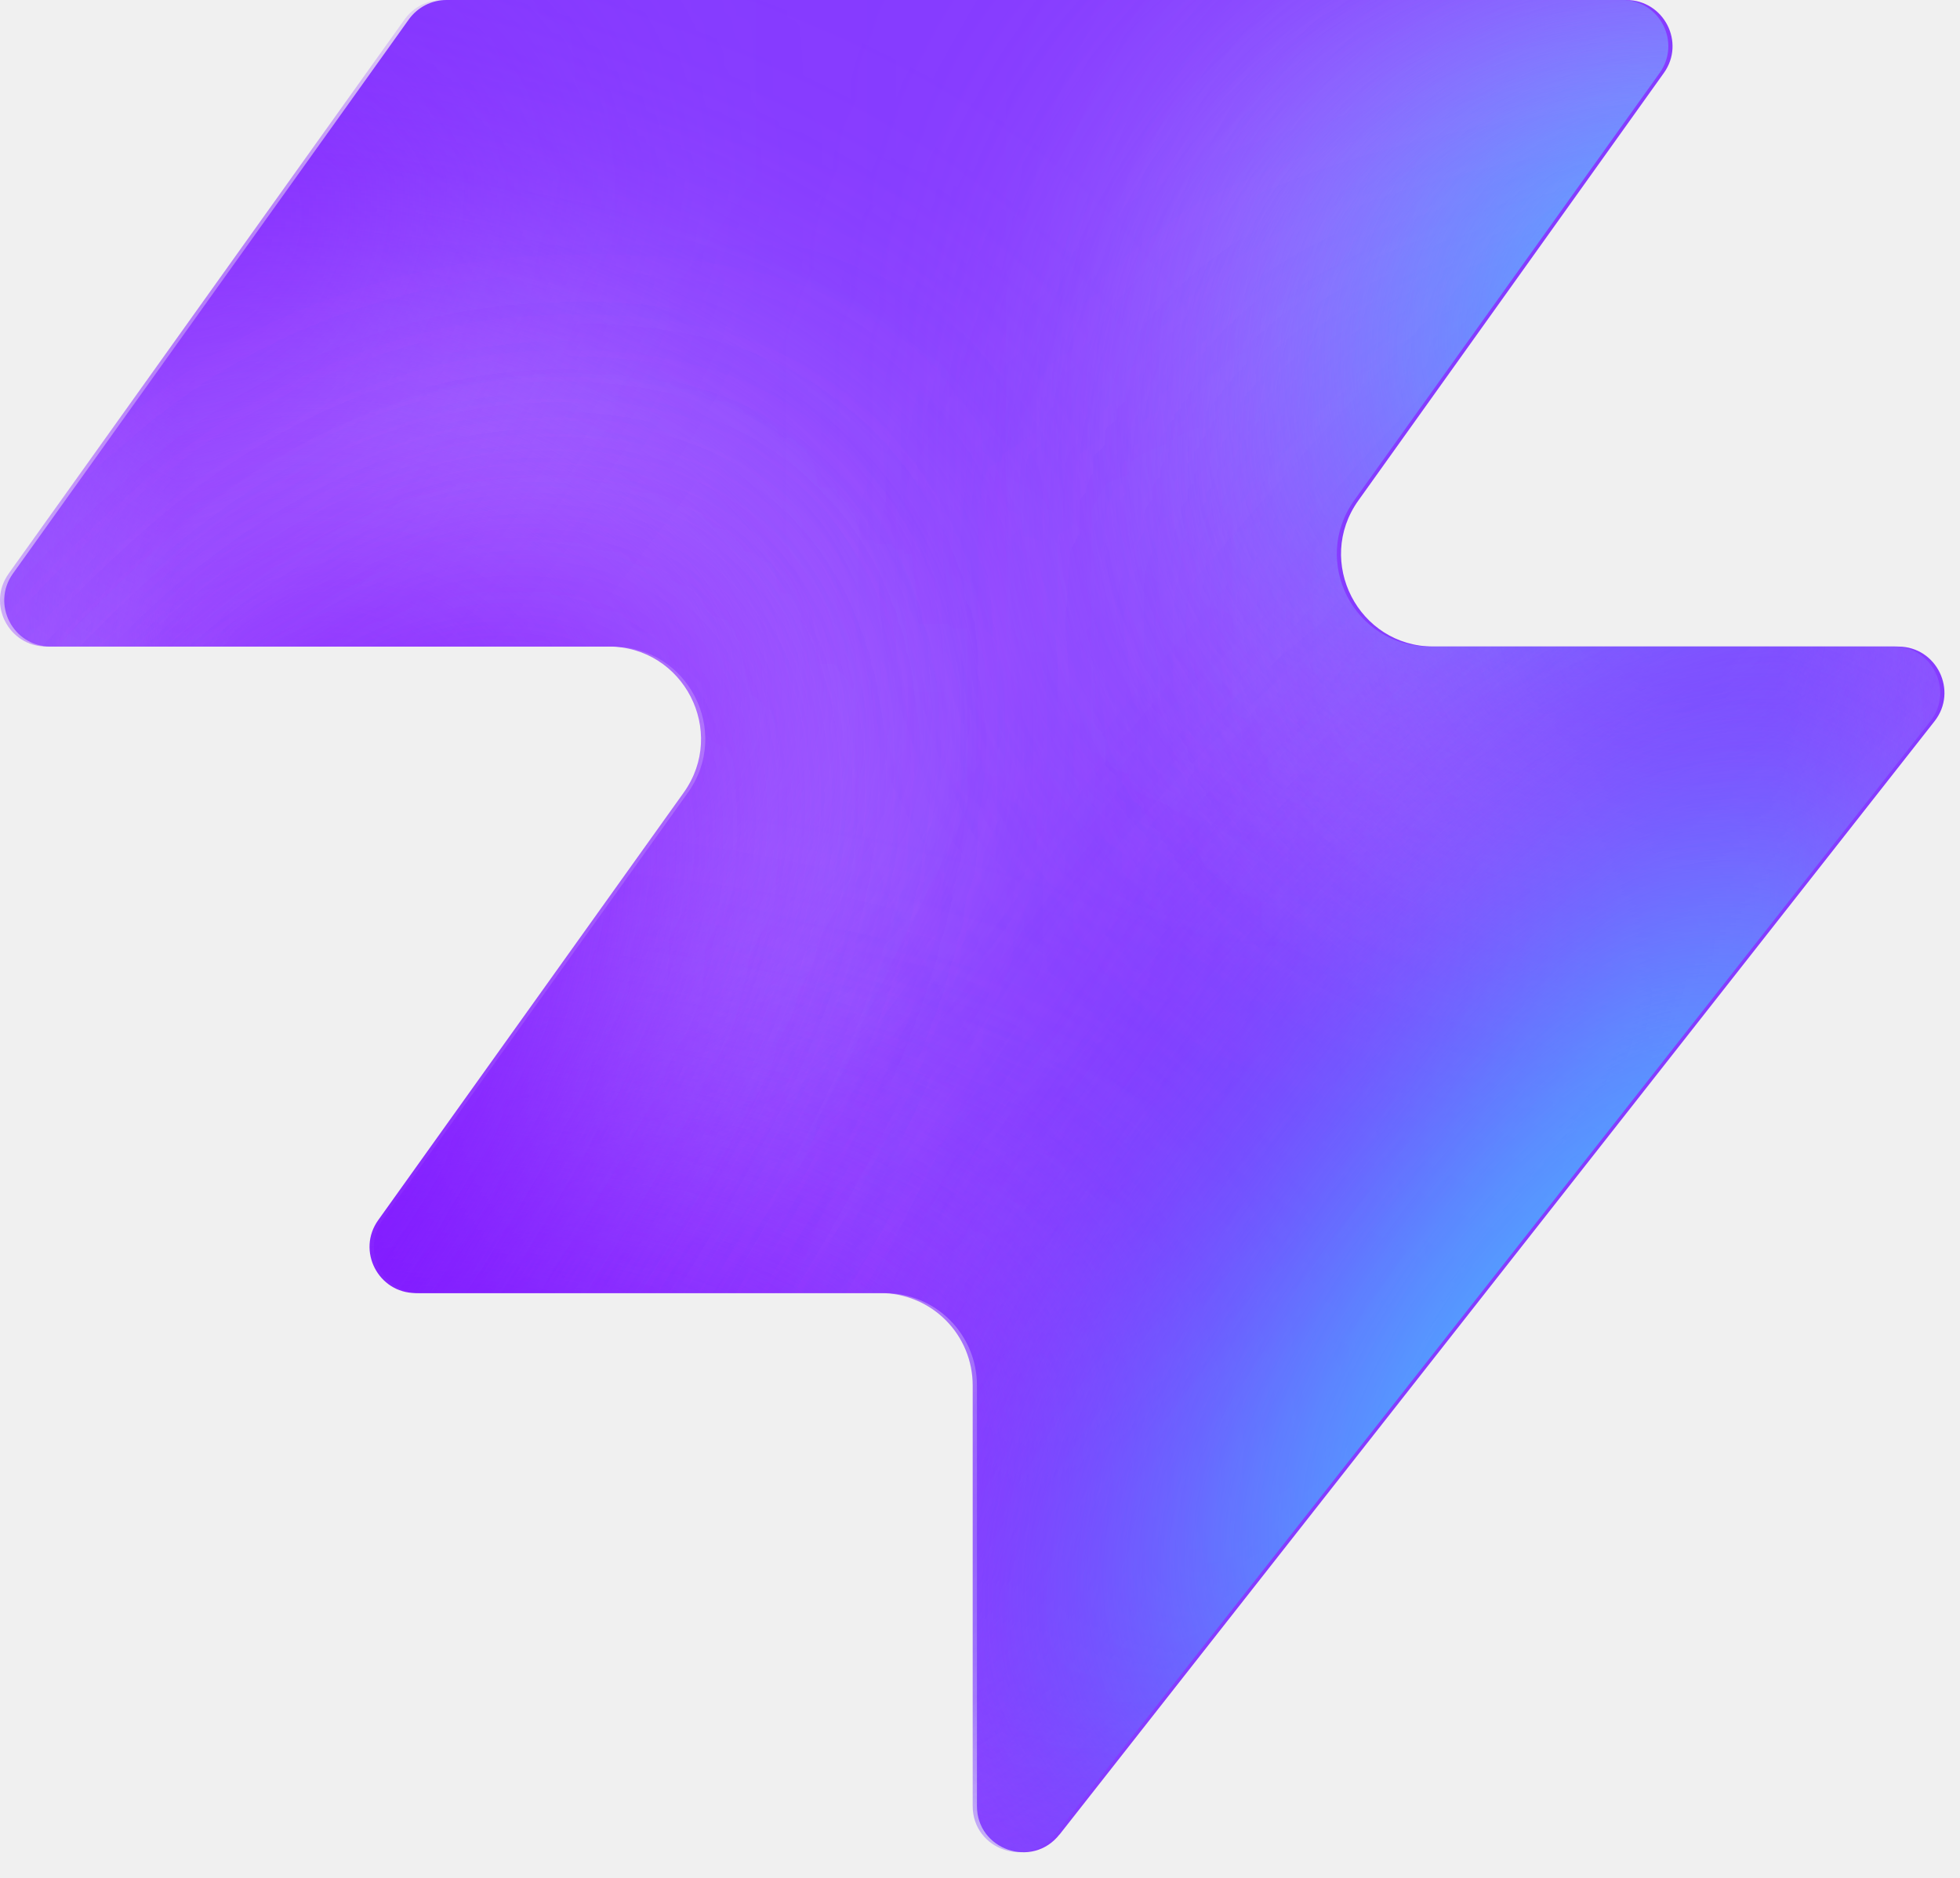
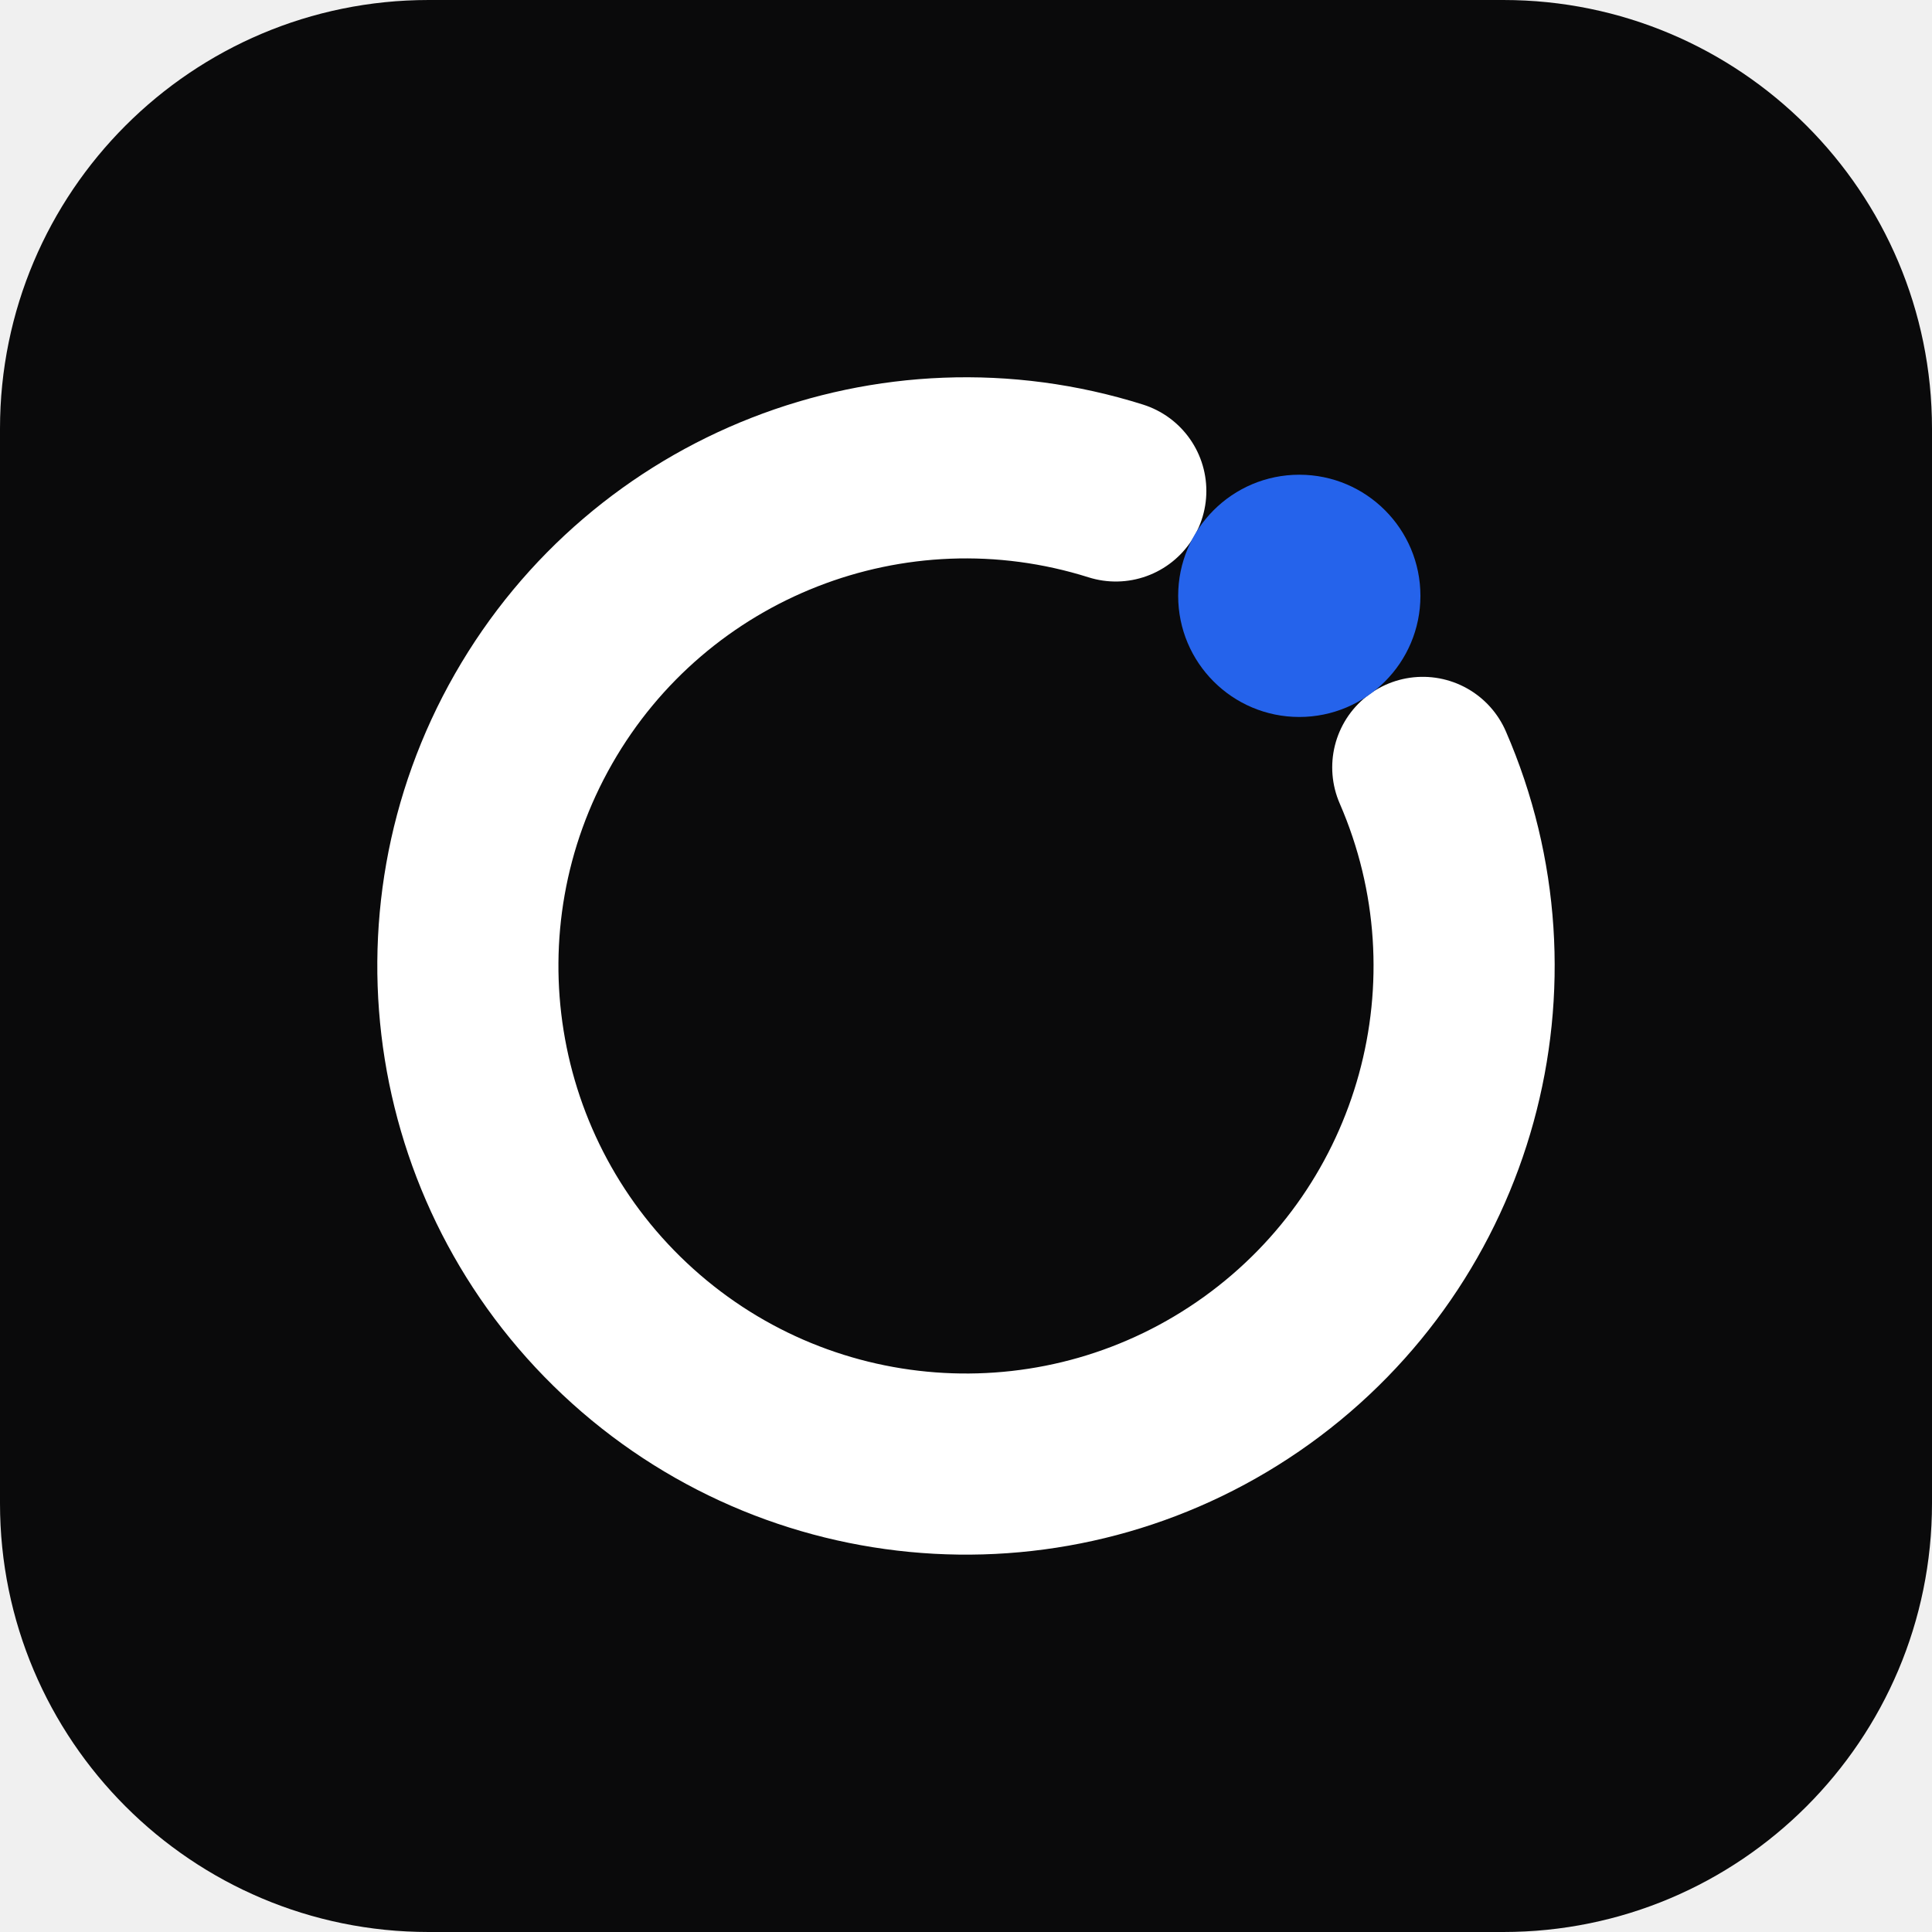
- <svg xmlns="http://www.w3.org/2000/svg" width="48" height="46" fill="none" viewBox="0 0 48 46">
-   <path fill="#863bff" d="M25.946 44.938c-.664.845-2.021.375-2.021-.698V33.937a2.26 2.26 0 0 0-2.262-2.262H10.287c-.92 0-1.456-1.04-.92-1.788l7.48-10.471c1.07-1.497 0-3.578-1.842-3.578H1.237c-.92 0-1.456-1.04-.92-1.788L10.013.474c.214-.297.556-.474.92-.474h28.894c.92 0 1.456 1.04.92 1.788l-7.48 10.471c-1.07 1.498 0 3.579 1.842 3.579h11.377c.943 0 1.473 1.088.89 1.83L25.947 44.94z" style="fill:#863bff;fill:color(display-p3 .525 .23 1);fill-opacity:1" />
-   <mask id="a" width="48" height="46" x="0" y="0" maskUnits="userSpaceOnUse" style="mask-type:alpha">
-     <path fill="#000" d="M25.842 44.938c-.664.844-2.021.375-2.021-.698V33.937a2.26 2.26 0 0 0-2.262-2.262H10.183c-.92 0-1.456-1.04-.92-1.788l7.48-10.471c1.07-1.498 0-3.579-1.842-3.579H1.133c-.92 0-1.456-1.04-.92-1.787L9.91.473c.214-.297.556-.474.92-.474h28.894c.92 0 1.456 1.04.92 1.788l-7.48 10.471c-1.07 1.498 0 3.578 1.842 3.578h11.377c.943 0 1.473 1.088.89 1.832L25.843 44.94z" style="fill:#000;fill-opacity:1" />
-   </mask>
-   <g mask="url(#a)">
-     <g filter="url(#b)">
-       <ellipse cx="5.508" cy="14.704" fill="#ede6ff" rx="5.508" ry="14.704" style="fill:#ede6ff;fill:color(display-p3 .927 .903 1);fill-opacity:1" transform="matrix(.00324 1 1 -.00324 -4.47 31.516)" />
-     </g>
-     <g filter="url(#c)">
-       <ellipse cx="10.399" cy="29.851" fill="#ede6ff" rx="10.399" ry="29.851" style="fill:#ede6ff;fill:color(display-p3 .927 .903 1);fill-opacity:1" transform="matrix(.00324 1 1 -.00324 -39.328 7.883)" />
-     </g>
-     <g filter="url(#d)">
-       <ellipse cx="5.508" cy="30.487" fill="#7e14ff" rx="5.508" ry="30.487" style="fill:#7e14ff;fill:color(display-p3 .492 .077 1);fill-opacity:1" transform="rotate(89.814 -25.913 -14.639)scale(1 -1)" />
-     </g>
-     <g filter="url(#e)">
-       <ellipse cx="5.508" cy="30.599" fill="#7e14ff" rx="5.508" ry="30.599" style="fill:#7e14ff;fill:color(display-p3 .492 .077 1);fill-opacity:1" transform="rotate(89.814 -32.644 -3.334)scale(1 -1)" />
-     </g>
-     <g filter="url(#f)">
-       <ellipse cx="5.508" cy="30.599" fill="#7e14ff" rx="5.508" ry="30.599" style="fill:#7e14ff;fill:color(display-p3 .492 .077 1);fill-opacity:1" transform="matrix(.00324 1 1 -.00324 -34.34 30.47)" />
-     </g>
-     <g filter="url(#g)">
-       <ellipse cx="14.072" cy="22.078" fill="#ede6ff" rx="14.072" ry="22.078" style="fill:#ede6ff;fill:color(display-p3 .927 .903 1);fill-opacity:1" transform="rotate(93.35 24.506 48.493)scale(-1 1)" />
-     </g>
-     <g filter="url(#h)">
-       <ellipse cx="3.47" cy="21.501" fill="#7e14ff" rx="3.47" ry="21.501" style="fill:#7e14ff;fill:color(display-p3 .492 .077 1);fill-opacity:1" transform="rotate(89.009 28.708 47.59)scale(-1 1)" />
-     </g>
-     <g filter="url(#i)">
-       <ellipse cx="3.47" cy="21.501" fill="#7e14ff" rx="3.47" ry="21.501" style="fill:#7e14ff;fill:color(display-p3 .492 .077 1);fill-opacity:1" transform="rotate(89.009 28.708 47.59)scale(-1 1)" />
-     </g>
-     <g filter="url(#j)">
-       <ellipse cx=".387" cy="8.972" fill="#7e14ff" rx="4.407" ry="29.108" style="fill:#7e14ff;fill:color(display-p3 .492 .077 1);fill-opacity:1" transform="rotate(39.51 .387 8.972)" />
-     </g>
-     <g filter="url(#k)">
-       <ellipse cx="47.523" cy="-6.092" fill="#7e14ff" rx="4.407" ry="29.108" style="fill:#7e14ff;fill:color(display-p3 .492 .077 1);fill-opacity:1" transform="rotate(37.892 47.523 -6.092)" />
-     </g>
-     <g filter="url(#l)">
-       <ellipse cx="41.412" cy="6.333" fill="#47bfff" rx="5.971" ry="9.665" style="fill:#47bfff;fill:color(display-p3 .28 .748 1);fill-opacity:1" transform="rotate(37.892 41.412 6.333)" />
-     </g>
-     <g filter="url(#m)">
-       <ellipse cx="-1.879" cy="38.332" fill="#7e14ff" rx="4.407" ry="29.108" style="fill:#7e14ff;fill:color(display-p3 .492 .077 1);fill-opacity:1" transform="rotate(37.892 -1.88 38.332)" />
-     </g>
-     <g filter="url(#n)">
-       <ellipse cx="-1.879" cy="38.332" fill="#7e14ff" rx="4.407" ry="29.108" style="fill:#7e14ff;fill:color(display-p3 .492 .077 1);fill-opacity:1" transform="rotate(37.892 -1.88 38.332)" />
-     </g>
-     <g filter="url(#o)">
-       <ellipse cx="35.651" cy="29.907" fill="#7e14ff" rx="4.407" ry="29.108" style="fill:#7e14ff;fill:color(display-p3 .492 .077 1);fill-opacity:1" transform="rotate(37.892 35.651 29.907)" />
-     </g>
-     <g filter="url(#p)">
-       <ellipse cx="38.418" cy="32.4" fill="#47bfff" rx="5.971" ry="15.297" style="fill:#47bfff;fill:color(display-p3 .28 .748 1);fill-opacity:1" transform="rotate(37.892 38.418 32.4)" />
-     </g>
+ <svg xmlns="http://www.w3.org/2000/svg" viewBox="0 0 64 64" fill="none" role="img" aria-label="Obrool">
+   <rect width="64" height="64" rx="14.2" fill="#0A0A0B" />
+   <g transform="translate(8 8) scale(0.75)">
+     <path d="M 38.616 11.018 A 22.000 22.000 0 1 0 52.175 23.228" fill="none" stroke="#FFFFFF" stroke-width="8.0" stroke-linecap="round" stroke-linejoin="round" />
+     <circle cx="46.721" cy="15.651" r="5.350" fill="#2563EB" />
  </g>
-   <defs>
-     <filter id="b" width="60.045" height="41.654" x="-19.77" y="16.149" color-interpolation-filters="sRGB" filterUnits="userSpaceOnUse">
-       <feFlood flood-opacity="0" result="BackgroundImageFix" />
-       <feBlend in="SourceGraphic" in2="BackgroundImageFix" result="shape" />
-       <feGaussianBlur result="effect1_foregroundBlur_2002_17158" stdDeviation="7.659" />
-     </filter>
-     <filter id="c" width="90.34" height="51.437" x="-54.613" y="-7.533" color-interpolation-filters="sRGB" filterUnits="userSpaceOnUse">
-       <feFlood flood-opacity="0" result="BackgroundImageFix" />
-       <feBlend in="SourceGraphic" in2="BackgroundImageFix" result="shape" />
-       <feGaussianBlur result="effect1_foregroundBlur_2002_17158" stdDeviation="7.659" />
-     </filter>
-     <filter id="d" width="79.355" height="29.4" x="-49.64" y="2.03" color-interpolation-filters="sRGB" filterUnits="userSpaceOnUse">
-       <feFlood flood-opacity="0" result="BackgroundImageFix" />
-       <feBlend in="SourceGraphic" in2="BackgroundImageFix" result="shape" />
-       <feGaussianBlur result="effect1_foregroundBlur_2002_17158" stdDeviation="4.596" />
-     </filter>
-     <filter id="e" width="79.579" height="29.4" x="-45.045" y="20.029" color-interpolation-filters="sRGB" filterUnits="userSpaceOnUse">
-       <feFlood flood-opacity="0" result="BackgroundImageFix" />
-       <feBlend in="SourceGraphic" in2="BackgroundImageFix" result="shape" />
-       <feGaussianBlur result="effect1_foregroundBlur_2002_17158" stdDeviation="4.596" />
-     </filter>
-     <filter id="f" width="79.579" height="29.4" x="-43.513" y="21.178" color-interpolation-filters="sRGB" filterUnits="userSpaceOnUse">
-       <feFlood flood-opacity="0" result="BackgroundImageFix" />
-       <feBlend in="SourceGraphic" in2="BackgroundImageFix" result="shape" />
-       <feGaussianBlur result="effect1_foregroundBlur_2002_17158" stdDeviation="4.596" />
-     </filter>
-     <filter id="g" width="74.749" height="58.852" x="15.756" y="-17.901" color-interpolation-filters="sRGB" filterUnits="userSpaceOnUse">
-       <feFlood flood-opacity="0" result="BackgroundImageFix" />
-       <feBlend in="SourceGraphic" in2="BackgroundImageFix" result="shape" />
-       <feGaussianBlur result="effect1_foregroundBlur_2002_17158" stdDeviation="7.659" />
-     </filter>
-     <filter id="h" width="61.377" height="25.362" x="23.548" y="2.284" color-interpolation-filters="sRGB" filterUnits="userSpaceOnUse">
-       <feFlood flood-opacity="0" result="BackgroundImageFix" />
-       <feBlend in="SourceGraphic" in2="BackgroundImageFix" result="shape" />
-       <feGaussianBlur result="effect1_foregroundBlur_2002_17158" stdDeviation="4.596" />
-     </filter>
-     <filter id="i" width="61.377" height="25.362" x="23.548" y="2.284" color-interpolation-filters="sRGB" filterUnits="userSpaceOnUse">
-       <feFlood flood-opacity="0" result="BackgroundImageFix" />
-       <feBlend in="SourceGraphic" in2="BackgroundImageFix" result="shape" />
-       <feGaussianBlur result="effect1_foregroundBlur_2002_17158" stdDeviation="4.596" />
-     </filter>
-     <filter id="j" width="56.045" height="63.649" x="-27.636" y="-22.853" color-interpolation-filters="sRGB" filterUnits="userSpaceOnUse">
-       <feFlood flood-opacity="0" result="BackgroundImageFix" />
-       <feBlend in="SourceGraphic" in2="BackgroundImageFix" result="shape" />
-       <feGaussianBlur result="effect1_foregroundBlur_2002_17158" stdDeviation="4.596" />
-     </filter>
-     <filter id="k" width="54.814" height="64.646" x="20.116" y="-38.415" color-interpolation-filters="sRGB" filterUnits="userSpaceOnUse">
-       <feFlood flood-opacity="0" result="BackgroundImageFix" />
-       <feBlend in="SourceGraphic" in2="BackgroundImageFix" result="shape" />
-       <feGaussianBlur result="effect1_foregroundBlur_2002_17158" stdDeviation="4.596" />
-     </filter>
-     <filter id="l" width="33.541" height="35.313" x="24.641" y="-11.323" color-interpolation-filters="sRGB" filterUnits="userSpaceOnUse">
-       <feFlood flood-opacity="0" result="BackgroundImageFix" />
-       <feBlend in="SourceGraphic" in2="BackgroundImageFix" result="shape" />
-       <feGaussianBlur result="effect1_foregroundBlur_2002_17158" stdDeviation="4.596" />
-     </filter>
-     <filter id="m" width="54.814" height="64.646" x="-29.286" y="6.009" color-interpolation-filters="sRGB" filterUnits="userSpaceOnUse">
-       <feFlood flood-opacity="0" result="BackgroundImageFix" />
-       <feBlend in="SourceGraphic" in2="BackgroundImageFix" result="shape" />
-       <feGaussianBlur result="effect1_foregroundBlur_2002_17158" stdDeviation="4.596" />
-     </filter>
-     <filter id="n" width="54.814" height="64.646" x="-29.286" y="6.009" color-interpolation-filters="sRGB" filterUnits="userSpaceOnUse">
-       <feFlood flood-opacity="0" result="BackgroundImageFix" />
-       <feBlend in="SourceGraphic" in2="BackgroundImageFix" result="shape" />
-       <feGaussianBlur result="effect1_foregroundBlur_2002_17158" stdDeviation="4.596" />
-     </filter>
-     <filter id="o" width="54.814" height="64.646" x="8.244" y="-2.416" color-interpolation-filters="sRGB" filterUnits="userSpaceOnUse">
-       <feFlood flood-opacity="0" result="BackgroundImageFix" />
-       <feBlend in="SourceGraphic" in2="BackgroundImageFix" result="shape" />
-       <feGaussianBlur result="effect1_foregroundBlur_2002_17158" stdDeviation="4.596" />
-     </filter>
-     <filter id="p" width="39.409" height="43.623" x="18.713" y="10.588" color-interpolation-filters="sRGB" filterUnits="userSpaceOnUse">
-       <feFlood flood-opacity="0" result="BackgroundImageFix" />
-       <feBlend in="SourceGraphic" in2="BackgroundImageFix" result="shape" />
-       <feGaussianBlur result="effect1_foregroundBlur_2002_17158" stdDeviation="4.596" />
-     </filter>
-   </defs>
</svg>
